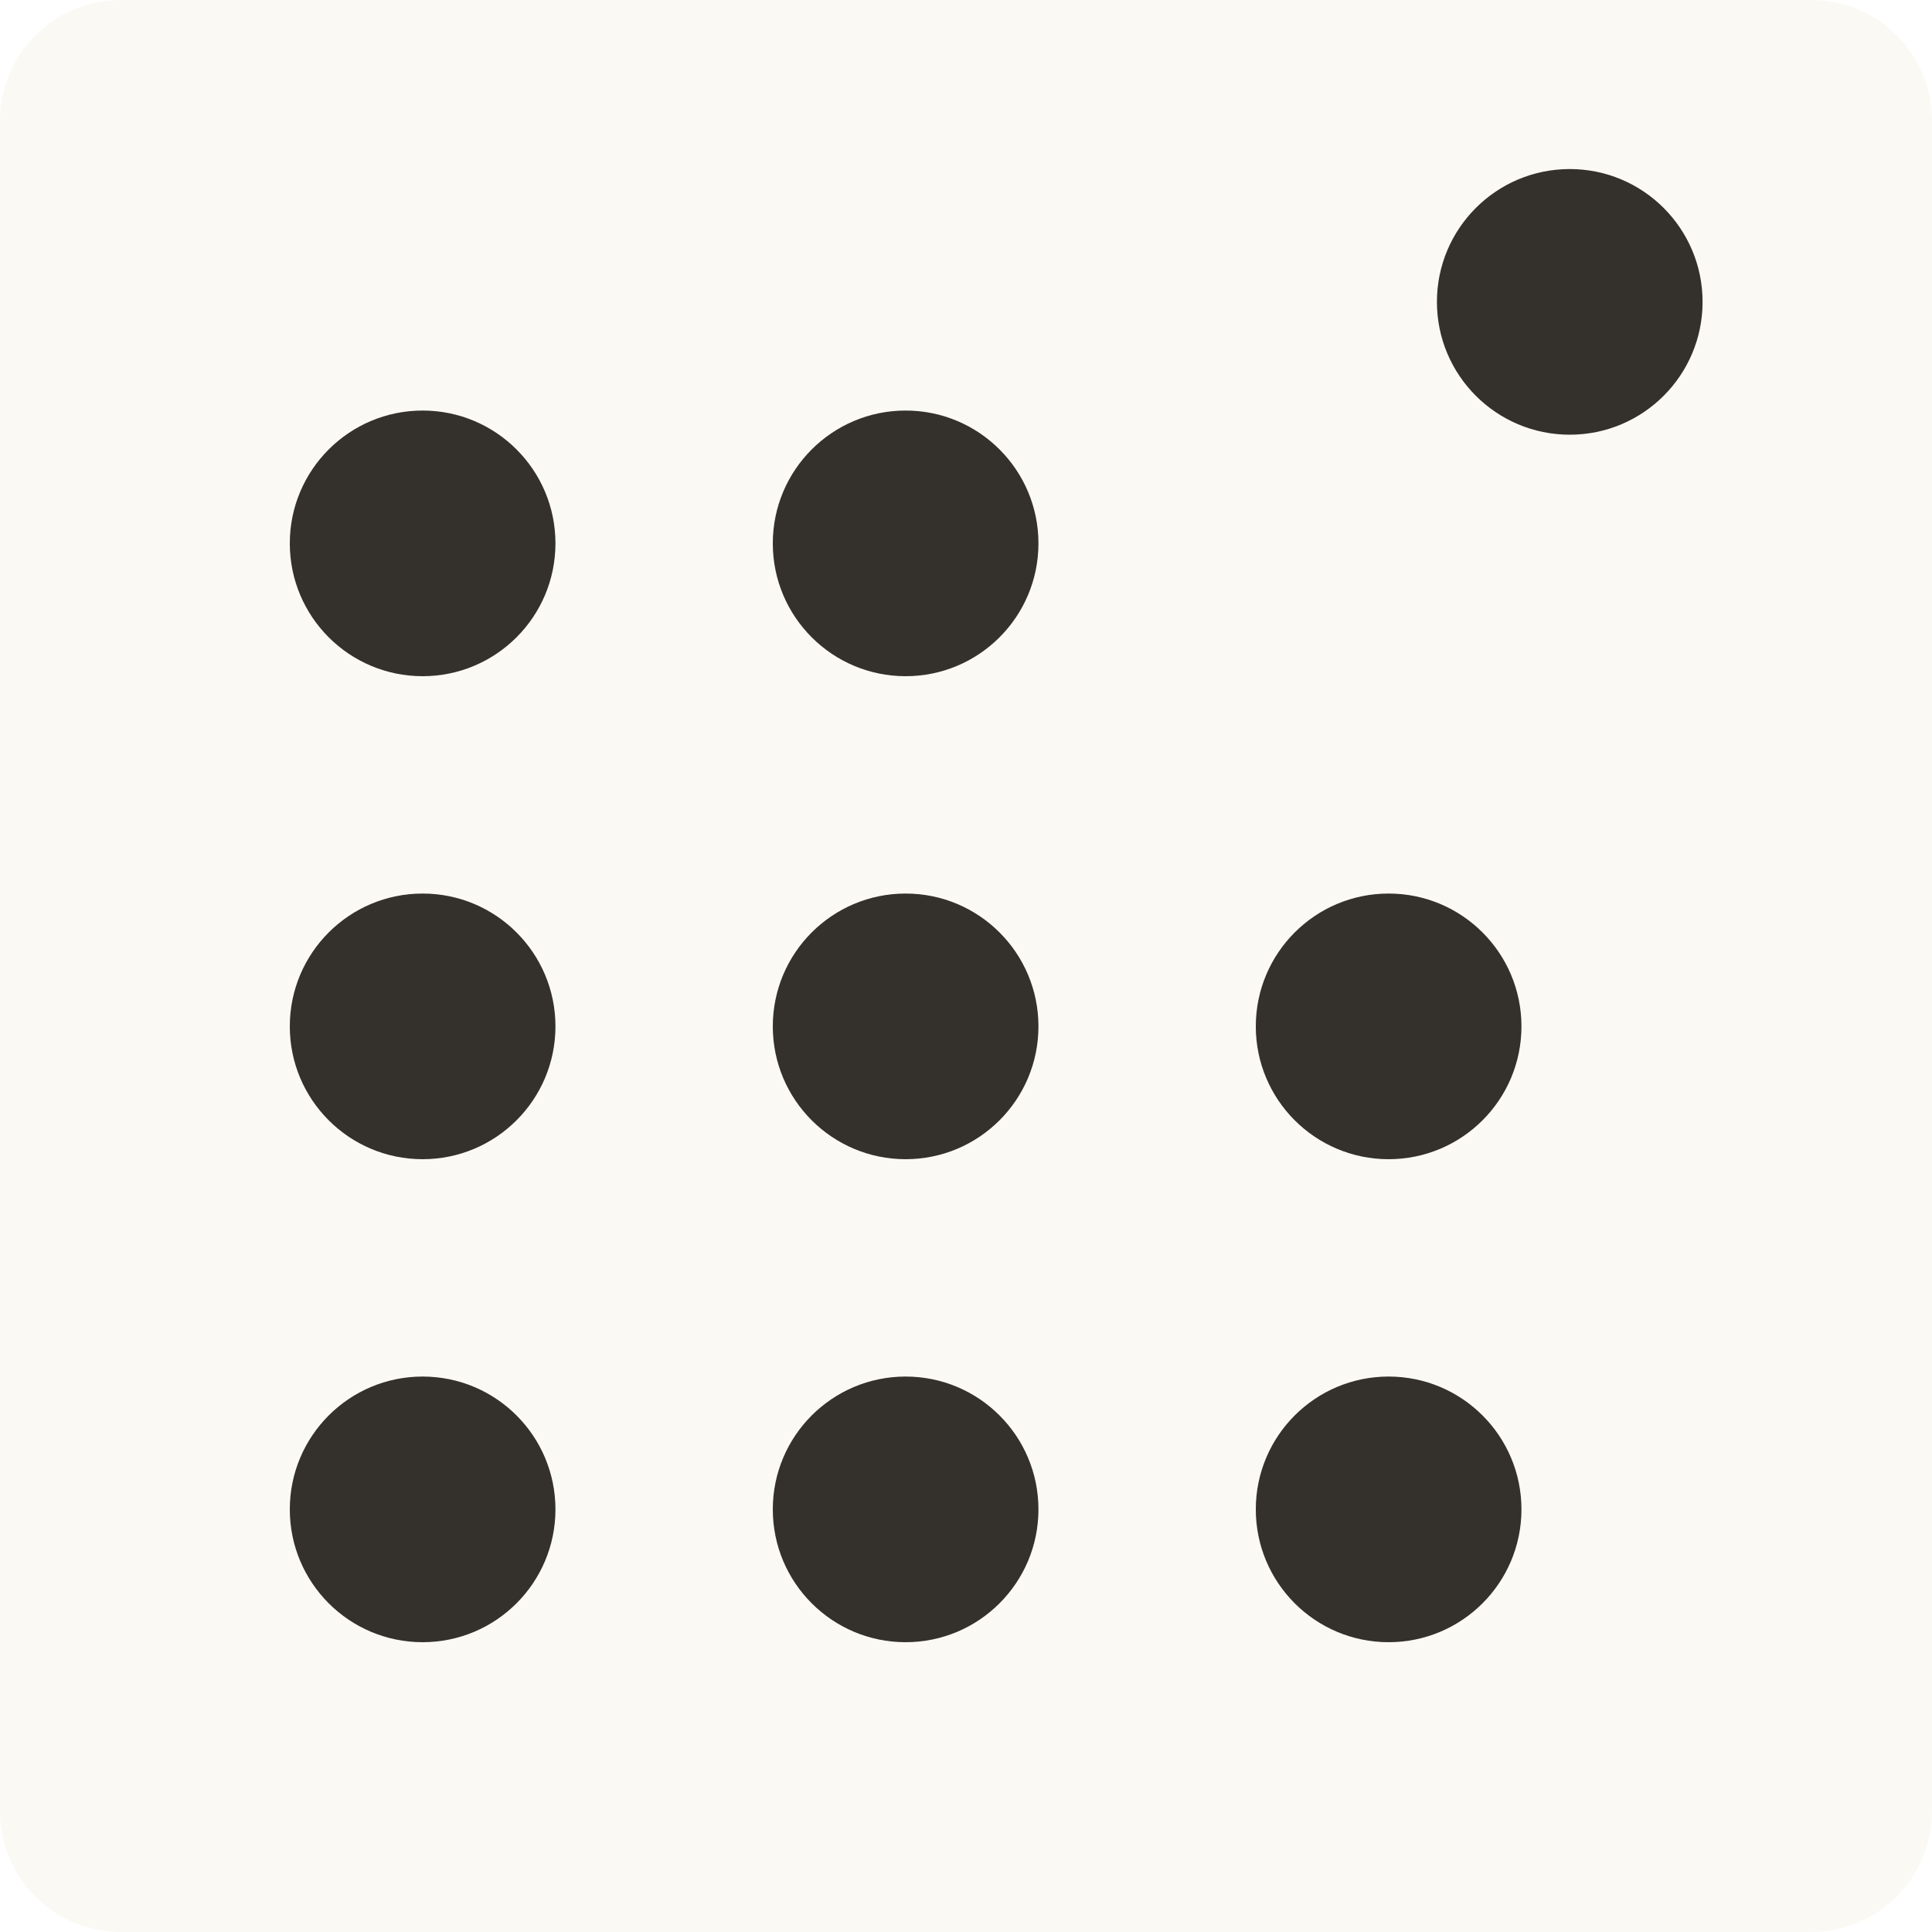
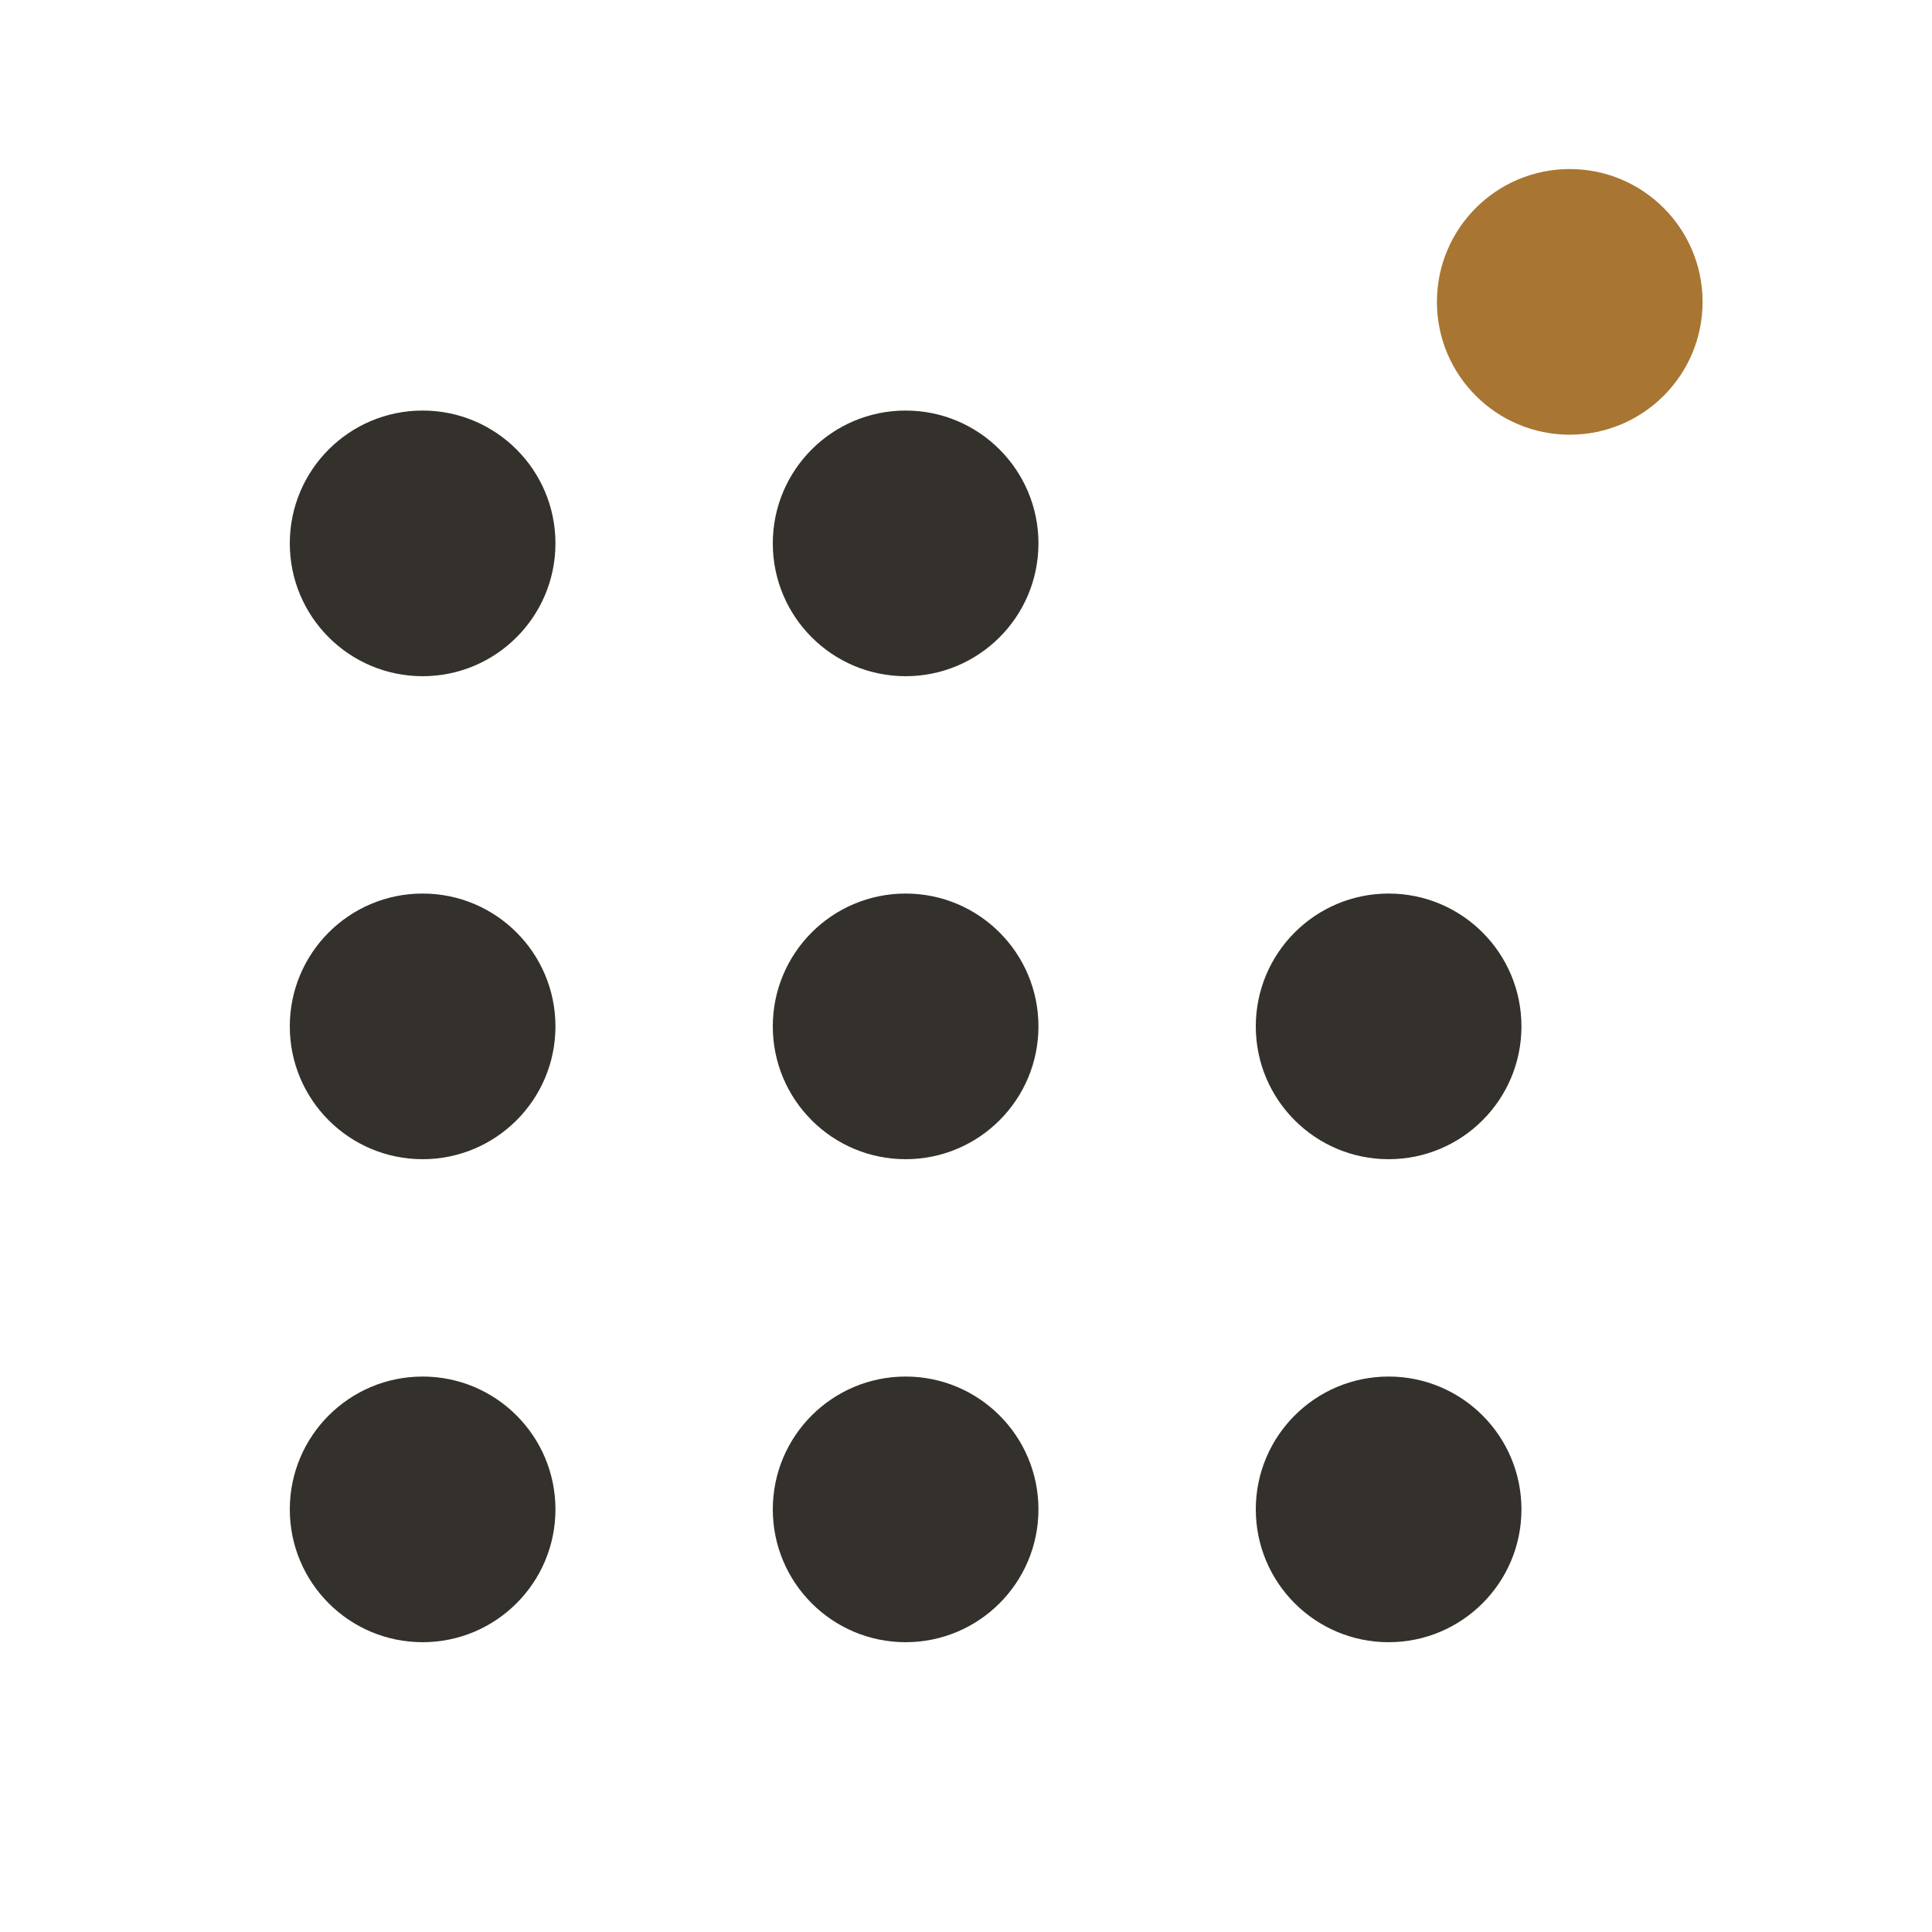
<svg xmlns="http://www.w3.org/2000/svg" viewBox="0 0 32 32" role="img" aria-labelledby="title">
  <style>
    :root { color-scheme: light dark; }
-     .paper { fill: #fbf9f4; }
    .ink { fill: #34312d; }
+     .escaped { fill: #a87632; }
    @media (prefers-color-scheme: dark) {
-       .paper { fill: #1c1b19; }
      .ink { fill: #ebe5da; }
+       .escaped { fill: #d9b66f; }
    }
  </style>
-   <rect class="paper" width="32" height="32" rx="2" />
  <g class="ink">
    <circle cx="7" cy="9" r="2.2" />
    <circle cx="15" cy="9" r="2.2" />
-     <circle cx="26" cy="5" r="2.2" />
+     <circle class="escaped" cx="26" cy="5" r="2.2" />
    <circle cx="7" cy="17" r="2.2" />
    <circle cx="15" cy="17" r="2.2" />
    <circle cx="23" cy="17" r="2.2" />
    <circle cx="7" cy="25" r="2.2" />
    <circle cx="15" cy="25" r="2.2" />
    <circle cx="23" cy="25" r="2.2" />
  </g>
</svg>
